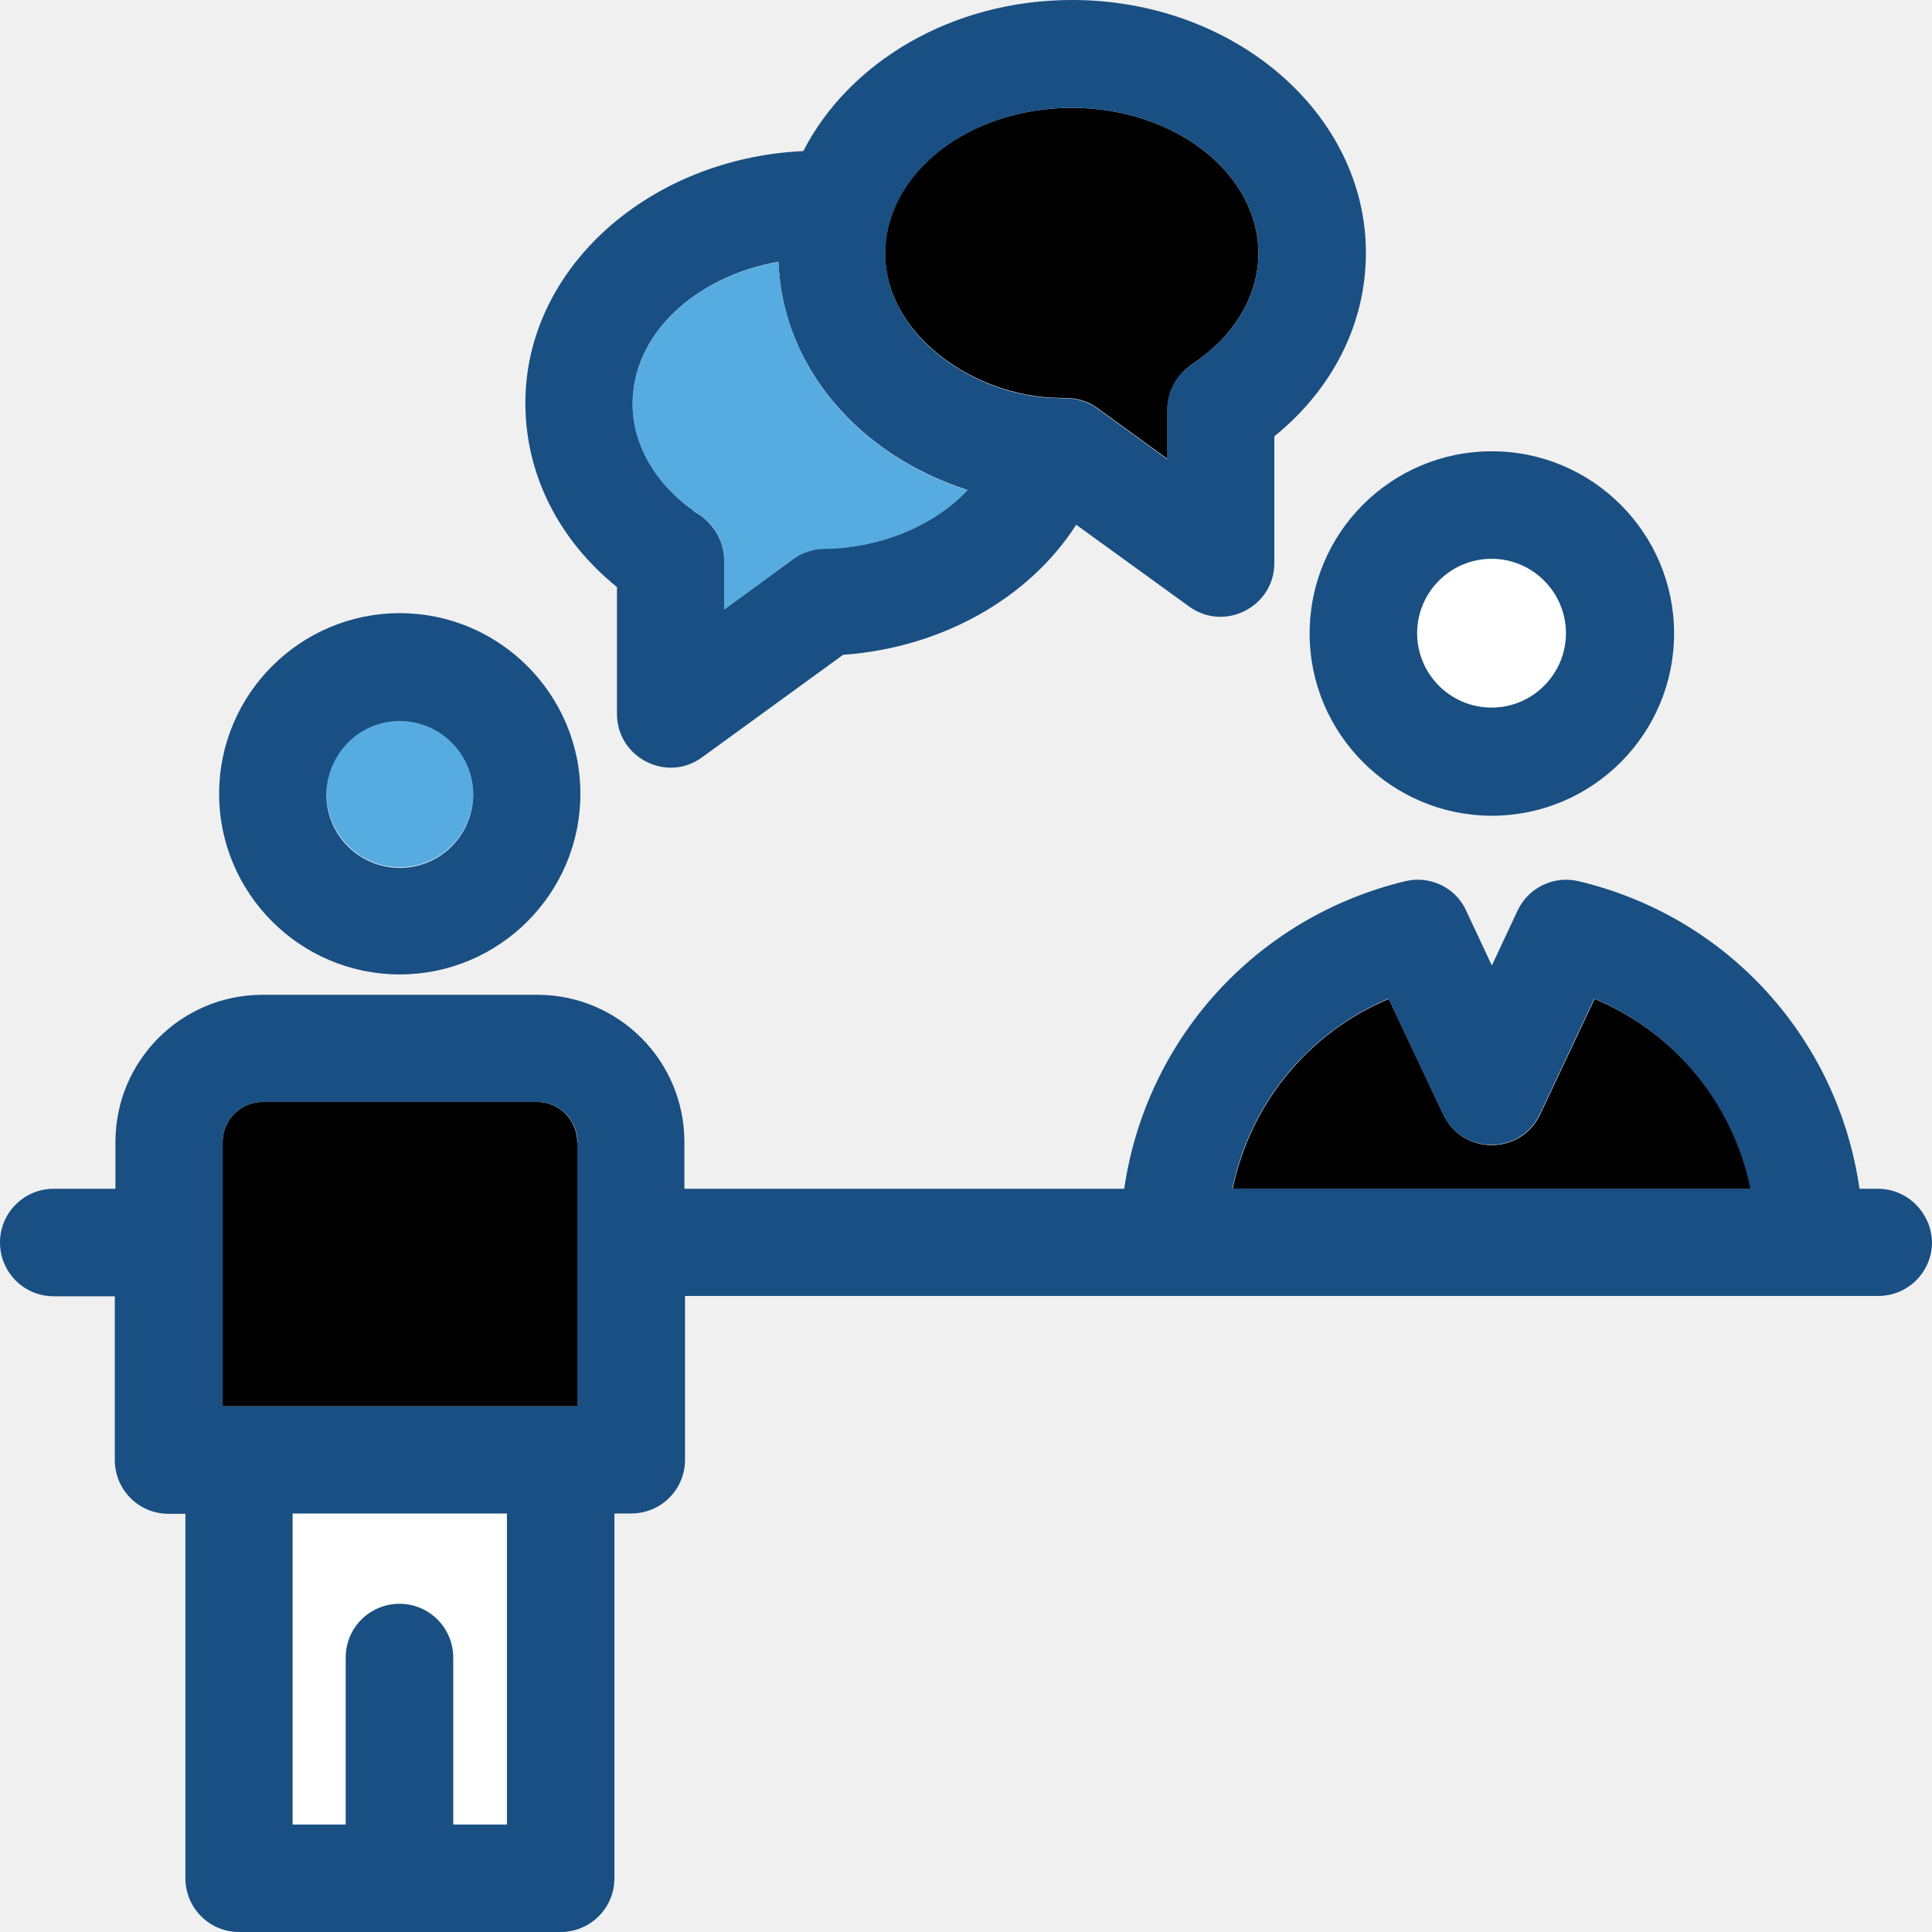
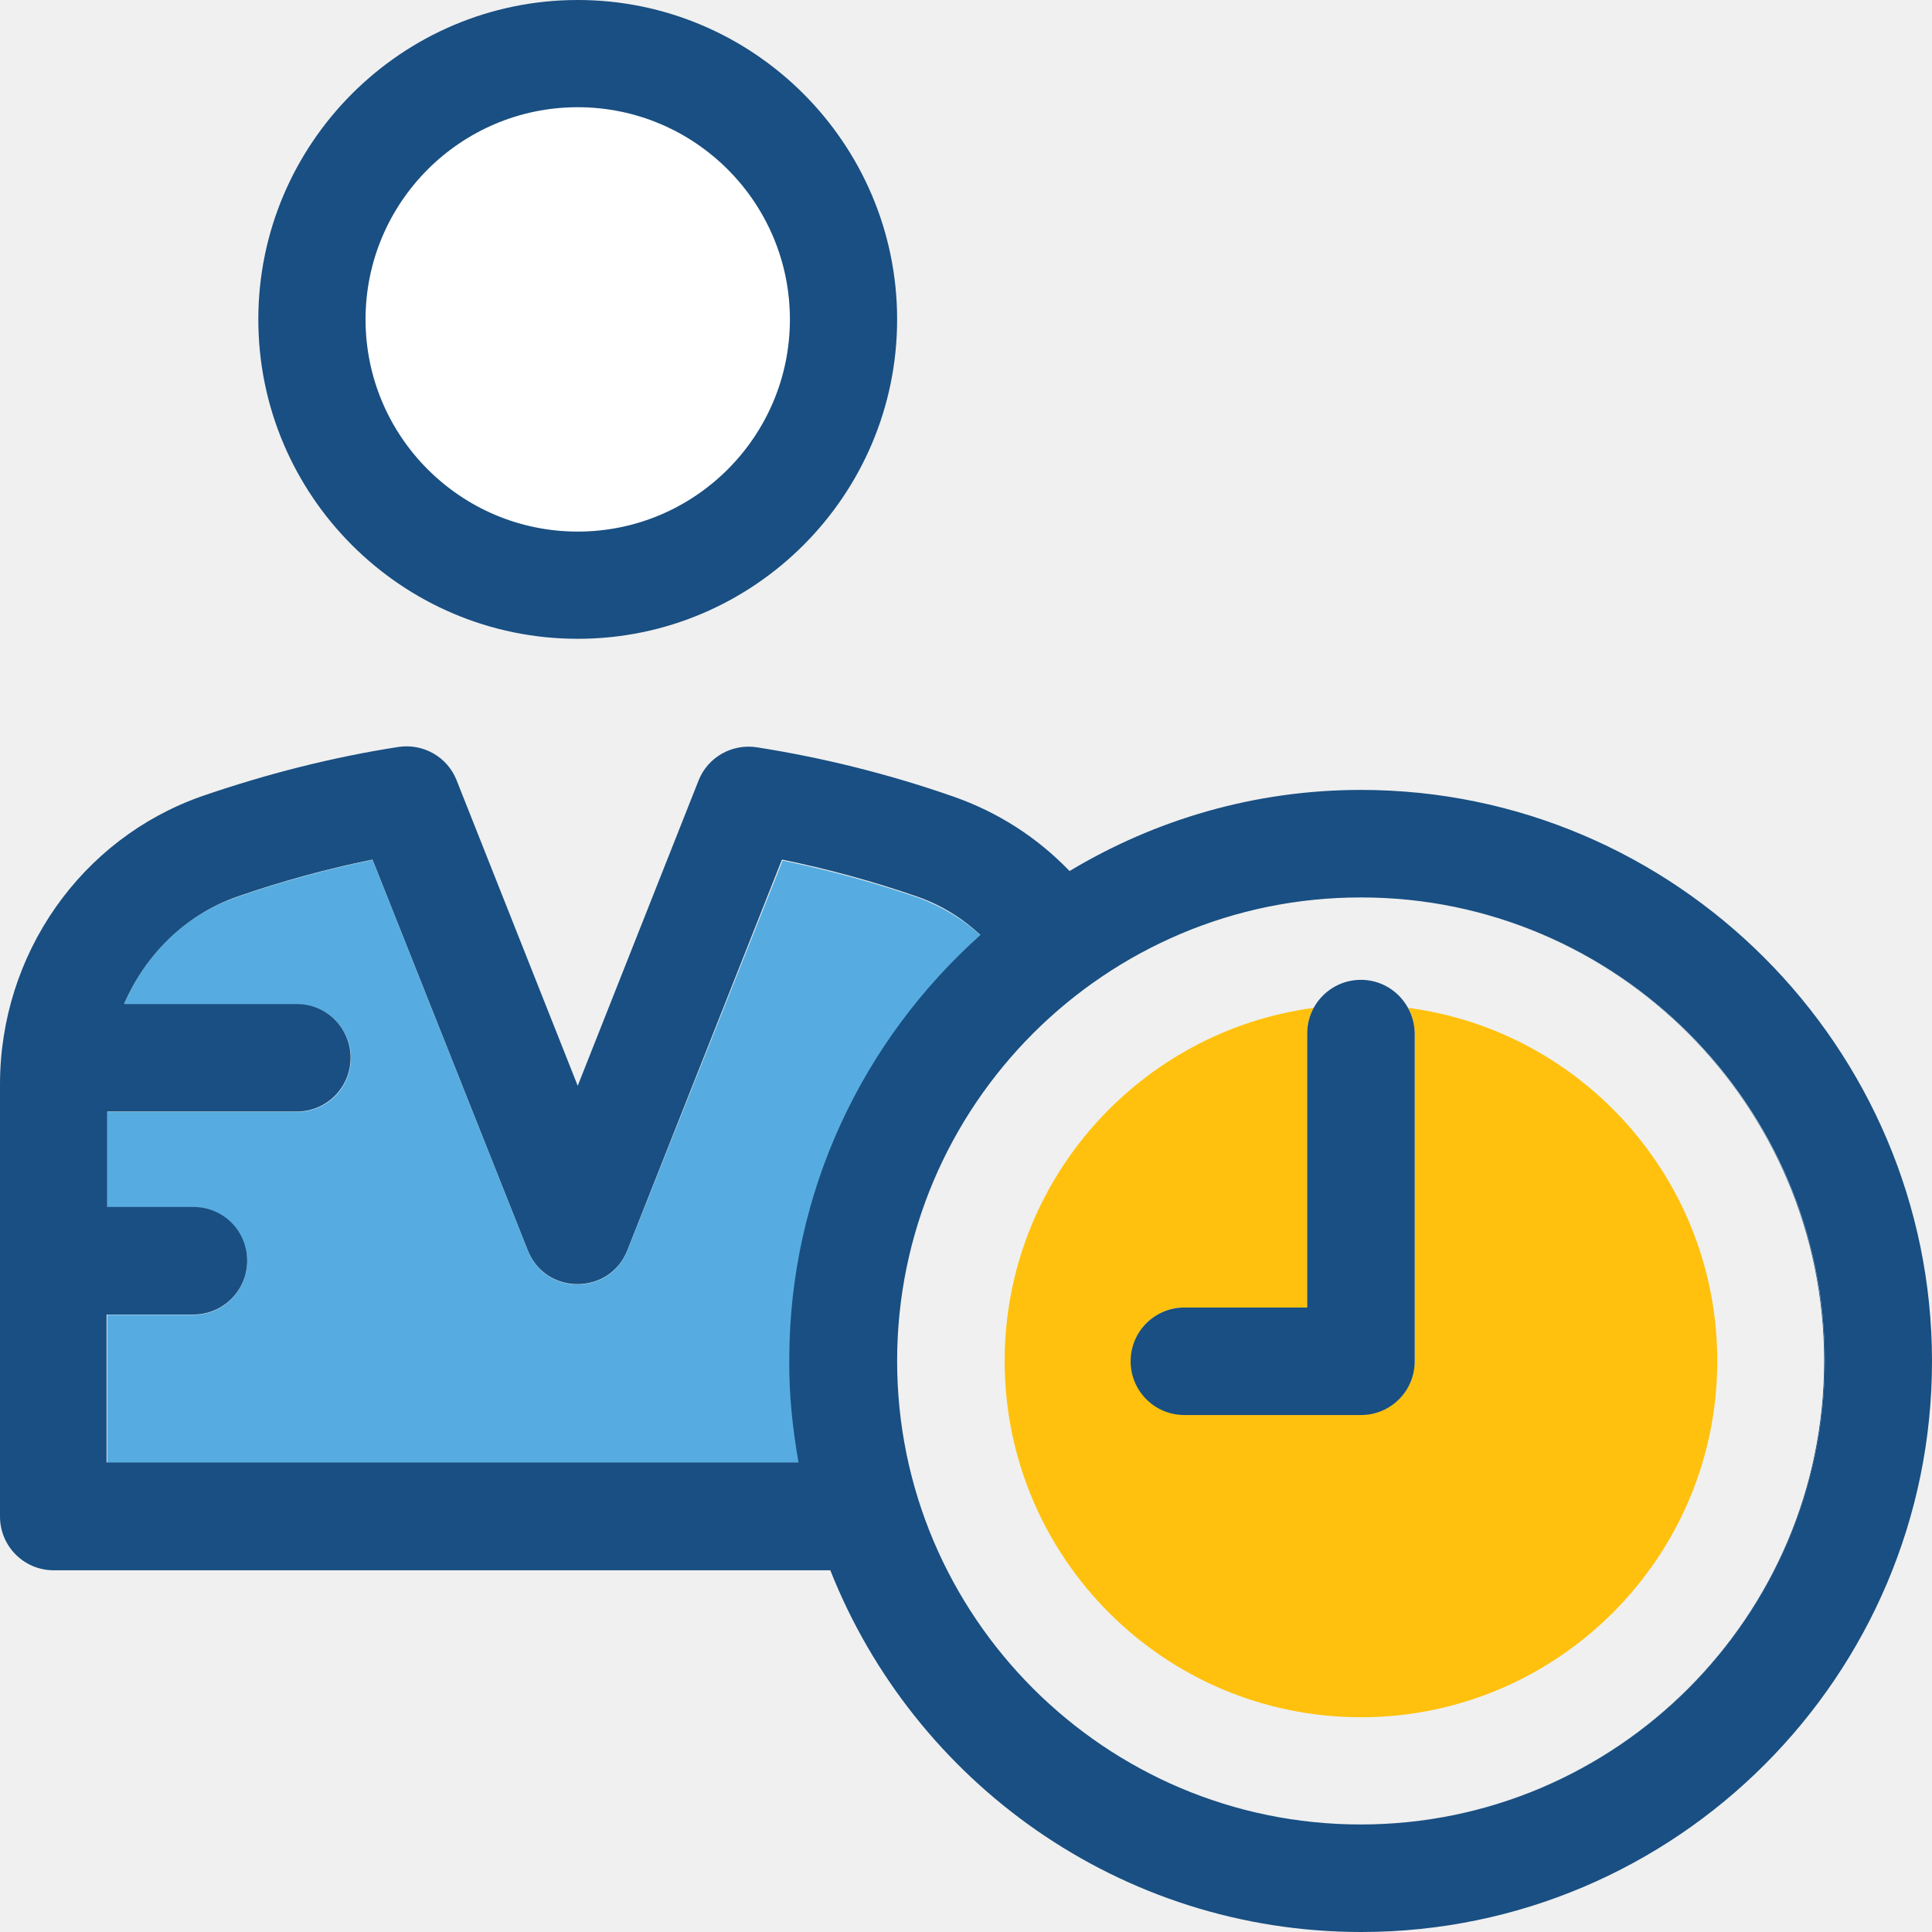
- <svg xmlns="http://www.w3.org/2000/svg" height="200px" width="200px" version="1.1" id="Layer_1" viewBox="0 0 392.727 392.727" xml:space="preserve" fill="#000000">
+ <svg xmlns="http://www.w3.org/2000/svg" height="200px" width="200px" version="1.1" id="Layer_1" viewBox="0 0 392.598 392.598" xml:space="preserve" fill="currentColor">
  <g id="SVGRepo_bgCarrier" stroke-width="0" />
  <g id="SVGRepo_tracerCarrier" stroke-linecap="round" stroke-linejoin="round" />
  <g id="SVGRepo_iconCarrier">
-     <path style="currentColor" d="M117.333,232.145c0-4.461-3.62-8.145-8.145-8.145h-55.79c-4.461,0-8.145,3.62-8.145,8.145v53.721 h72.21v-53.721L117.333,232.145L117.333,232.145z" />
-     <path style="fill:#FFFFFF;" d="M59.475,370.877H70.4v-33.939c0-6.012,4.848-10.925,10.925-10.925 c6.012,0,10.925,4.848,10.925,10.925v33.939h10.925v-63.224H59.475V370.877z" />
-     <path style="fill:#56ACE0;" d="M81.261,176.291c8.21,0,14.933-6.723,14.933-14.933c0-8.21-6.659-14.933-14.933-14.933 s-14.933,6.723-14.933,14.933C66.457,169.632,73.051,176.291,81.261,176.291z" />
-     <path style="fill:#FFFFFF;" d="M303.192,143.903c8.339,0,15.127-6.788,15.127-15.127s-6.788-15.127-15.127-15.127 c-8.339,0-15.127,6.788-15.127,15.127S294.853,143.903,303.192,143.903z" />
-     <path style="currentColor" d="M213.269,80.808l3.943,0.129c2.133,0.065,4.202,0.776,5.947,2.069l14.158,10.279v-10.02 c0-3.62,1.875-7.046,4.848-9.115c0.905-0.646,1.616-1.099,1.745-1.228c7.564-5.56,11.895-13.317,11.895-21.398 c0-16.291-17.002-29.608-37.947-29.608s-37.947,13.317-37.947,29.608C179.976,67.426,196.59,79.644,213.269,80.808z" />
-     <path style="fill:#56ACE0;" d="M140.865,103.758c0.129,0.065,0.711,0.453,1.487,1.034c3.038,2.004,4.848,5.43,4.848,9.115v10.02 l14.093-10.214c1.745-1.293,3.879-2.004,6.077-2.069c1.164,0,2.263-0.065,2.521-0.065c10.925-0.776,20.493-5.236,26.828-11.895 c-22.109-7.111-37.689-25.018-38.465-46.416c-16.937,2.909-29.673,14.739-29.673,28.897 C128.582,90.311,133.042,98.133,140.865,103.758z" />
-     <path style="currentColor" d="M324.137,203.055l-11.055,23.467c-3.943,8.339-15.774,8.339-19.717,0l-11.055-23.467 c-16.356,6.853-28.186,21.333-31.741,38.659h105.374C352.453,224.388,340.493,209.907,324.137,203.055z" />
+     <path style="fill:#FFFFFF;" d="M160.517,64.905c0-23.79-19.329-43.119-43.119-43.119S74.279,41.18,74.279,64.905 s19.329,43.119,43.119,43.119S160.517,88.695,160.517,64.905z" />
+     <path style="fill:#194F82;" d="M117.398,0c-35.75,0-64.905,29.156-64.905,64.905s29.091,64.905,64.905,64.905 s64.905-29.156,64.905-64.905S153.147,0,117.398,0z M74.279,64.905c0-23.79,19.329-43.119,43.119-43.119 s43.119,19.329,43.119,43.119s-19.329,43.119-43.119,43.119S74.279,88.695,74.279,64.905z" />
+     <path style="fill:#56ACE0;" d="M160.517,276.558c0-34.327,15.063-65.164,38.853-86.368c-3.685-3.426-8.016-6.012-12.735-7.758 c-9.18-3.168-18.489-5.689-27.604-7.564l-31.547,79.257c-3.62,9.18-16.614,9.18-20.234,0l-31.547-79.386 c-9.18,1.875-18.489,4.396-27.604,7.564c-10.537,3.62-18.618,11.766-22.885,21.786H60.38c6.012,0,10.925,4.848,10.925,10.925 c0,6.012-4.848,10.925-10.925,10.925H21.786v19.394h17.519c6.012,0,10.925,4.848,10.925,10.925c0,6.012-4.848,10.925-10.925,10.925 H21.786v30.061h140.606C161.293,290.457,160.517,283.604,160.517,276.558z" />
+     <path style="fill:#FFC10D;" d="M286.125,204.8c0.84,1.552,1.358,3.362,1.358,5.236v66.521c0,6.012-4.848,10.925-10.925,10.925 h-35.879c-6.012,0-10.861-4.848-10.861-10.925c0-6.012,4.848-10.861,10.861-10.861h24.954v-55.661c0-1.939,0.517-3.685,1.358-5.236 c-35.426,4.719-62.836,35.103-62.836,71.758c0,39.952,32.453,72.404,72.404,72.404c39.887,0,72.404-32.453,72.404-72.404 C348.962,239.838,321.552,209.455,286.125,204.8z" />
    <g>
-       <path style="fill:#194F82;" d="M81.261,198.077c20.234,0,36.719-16.485,36.719-36.719s-16.485-36.719-36.719-36.719 s-36.719,16.485-36.719,36.719S61.026,198.077,81.261,198.077z M81.261,146.554c8.21,0,14.933,6.723,14.933,14.933 c0,8.21-6.659,14.933-14.933,14.933s-14.933-6.723-14.933-14.933C66.457,153.212,73.051,146.554,81.261,146.554z" />
-       <path style="fill:#194F82;" d="M381.737,241.648h-3.749c-4.331-30.319-26.57-55.273-57.083-62.513 c-5.042-1.228-10.214,1.293-12.412,5.947l-5.236,11.184l-5.236-11.184c-2.133-4.719-7.434-7.176-12.412-5.947 c-30.513,7.37-52.687,32.323-57.083,62.513h-89.406v-9.503c0-16.549-13.382-29.931-29.931-29.931h-55.79 c-16.549,0-29.931,13.382-29.931,29.931v9.503H10.925C4.913,241.648,0,246.497,0,252.574c0,6.012,4.848,10.925,10.925,10.925 h12.412v33.293c0,6.012,4.848,10.925,10.925,10.925h3.426v74.085c0,6.012,4.848,10.925,10.925,10.925h65.358 c6.012,0,10.925-4.848,10.925-10.925v-74.15h3.426c6.012,0,10.925-4.848,10.925-10.925v-33.293h242.554 c6.012,0,10.925-4.848,10.925-10.925C392.598,246.562,387.749,241.648,381.737,241.648z M103.046,370.877H92.121v-33.939 c0-6.012-4.848-10.925-10.925-10.925c-6.012,0-10.925,4.848-10.925,10.925v33.939H59.475v-63.224h43.572 C103.046,307.653,103.046,370.877,103.046,370.877z M117.333,285.867H45.253v-53.721c0-4.461,3.62-8.145,8.145-8.145h55.855 c4.461,0,8.145,3.62,8.145,8.145v53.721H117.333z M250.505,241.648c3.556-17.325,15.386-31.741,31.741-38.659l11.055,23.467 c3.943,8.339,15.774,8.339,19.717,0l11.055-23.467c16.356,6.853,28.186,21.333,31.741,38.659H250.505z" />
-       <path style="fill:#194F82;" d="M303.257,165.818c20.428,0,37.042-16.614,37.042-37.042s-16.614-37.042-37.042-37.042 c-20.493,0-37.042,16.614-37.042,37.042S282.893,165.818,303.257,165.818z M303.192,113.584c8.339,0,15.127,6.788,15.127,15.127 s-6.788,15.127-15.127,15.127c-8.339,0-15.127-6.788-15.127-15.127S294.853,113.584,303.192,113.584z" />
-       <path style="fill:#194F82;" d="M125.414,119.337v25.794c0,8.857,10.149,14.093,17.325,8.792l28.638-20.816 c20.105-1.422,37.883-11.572,47.386-26.44l22.949,16.614c7.176,5.236,17.325,0.065,17.325-8.792V88.695 c11.895-9.632,18.618-22.95,18.618-37.301C277.657,23.014,250.828,0,217.923,0c-24.436,0-45.382,12.671-54.626,30.707 c-31.418,1.487-56.501,23.855-56.501,51.2C106.796,96.388,113.519,109.705,125.414,119.337z M158.255,53.204 c0.776,21.398,16.356,39.305,38.465,46.416c-6.271,6.659-15.903,11.119-26.828,11.895c-0.323,0-1.422,0.065-2.521,0.065 c-2.133,0.065-4.331,0.776-6.077,2.069L147.2,123.927v-10.02c0-3.62-1.875-7.046-4.848-9.115c-0.776-0.517-1.422-0.905-1.487-1.034 c-7.822-5.624-12.283-13.446-12.283-21.657C128.582,67.943,141.317,56.178,158.255,53.204z M217.859,21.915 c20.945,0,37.947,13.317,37.947,29.608c0,8.145-4.331,15.838-11.96,21.463c-0.129,0.129-0.905,0.646-1.745,1.228 c-3.038,2.004-4.848,5.43-4.848,9.115v10.02l-14.158-10.279c-1.681-1.228-3.814-2.004-5.947-2.069l-3.943-0.129 c-16.679-1.164-33.228-13.382-33.228-29.285C179.976,35.232,197.042,21.915,217.859,21.915z" />
+       <path style="fill:#194F82;" d="M276.558,160.517c-21.657,0-41.891,6.077-59.216,16.485c-6.594-6.853-14.545-11.96-23.596-15.127 c-13.317-4.655-26.764-7.952-39.952-10.02c-5.042-0.776-9.956,2.004-11.83,6.723l-24.566,62.061l-24.63-62.125 c-1.875-4.719-6.788-7.499-11.83-6.723c-13.382,2.069-26.828,5.495-39.952,10.02C16.485,170.408,0,193.875,0,220.38v87.79 c0,6.012,4.848,10.925,10.925,10.925h157.802c17.002,42.99,58.893,73.503,107.895,73.503c64,0,115.976-52.105,115.976-115.976 S340.428,160.517,276.558,160.517z M162.263,297.18H21.657v-30.061h0.129h17.519c6.012,0,10.925-4.848,10.925-10.925 c0-6.077-4.848-10.925-10.925-10.925H21.786v-19.394h38.529c6.012,0,10.925-4.848,10.925-10.925 c0-6.012-4.848-10.925-10.925-10.925H25.212c4.331-10.02,12.412-18.101,22.885-21.786c9.115-3.168,18.36-5.689,27.604-7.564 l31.547,79.386c3.62,9.18,16.614,9.18,20.234,0l31.418-79.386c9.18,1.875,18.489,4.396,27.604,7.564 c4.784,1.681,9.051,4.331,12.735,7.758c-23.79,21.269-38.853,52.105-38.853,86.368C160.323,283.604,161.099,290.457,162.263,297.18 z M276.558,370.747L276.558,370.747c-0.065,0-0.065,0-0.065,0c-51.911,0-94.19-42.279-94.19-94.19s42.279-94.19,94.19-94.19 c0,0,0,0,0.065,0c0.065,0,0,0,0.065,0c51.911,0,94.19,42.279,94.19,94.19C370.747,328.469,328.469,370.747,276.558,370.747z" />
+       <path style="fill:#194F82;" d="M276.558,182.368L276.558,182.368c51.846,0,94.125,42.279,94.125,94.19s-42.279,94.19-94.125,94.19 c0,0,0,0,0.065,0c51.911,0,94.19-42.279,94.19-94.19C370.747,224.646,328.469,182.368,276.558,182.368z" />
+       <path style="fill:#194F82;" d="M276.558,199.111c-6.012,0-10.925,4.848-10.925,10.925v55.661h-24.954 c-6.012,0-10.925,4.848-10.925,10.925c0,6.012,4.848,10.925,10.925,10.925h35.879c6.012,0,10.925-4.848,10.925-10.925v-66.586 C287.418,204.024,282.57,199.111,276.558,199.111z" />
    </g>
  </g>
</svg>
